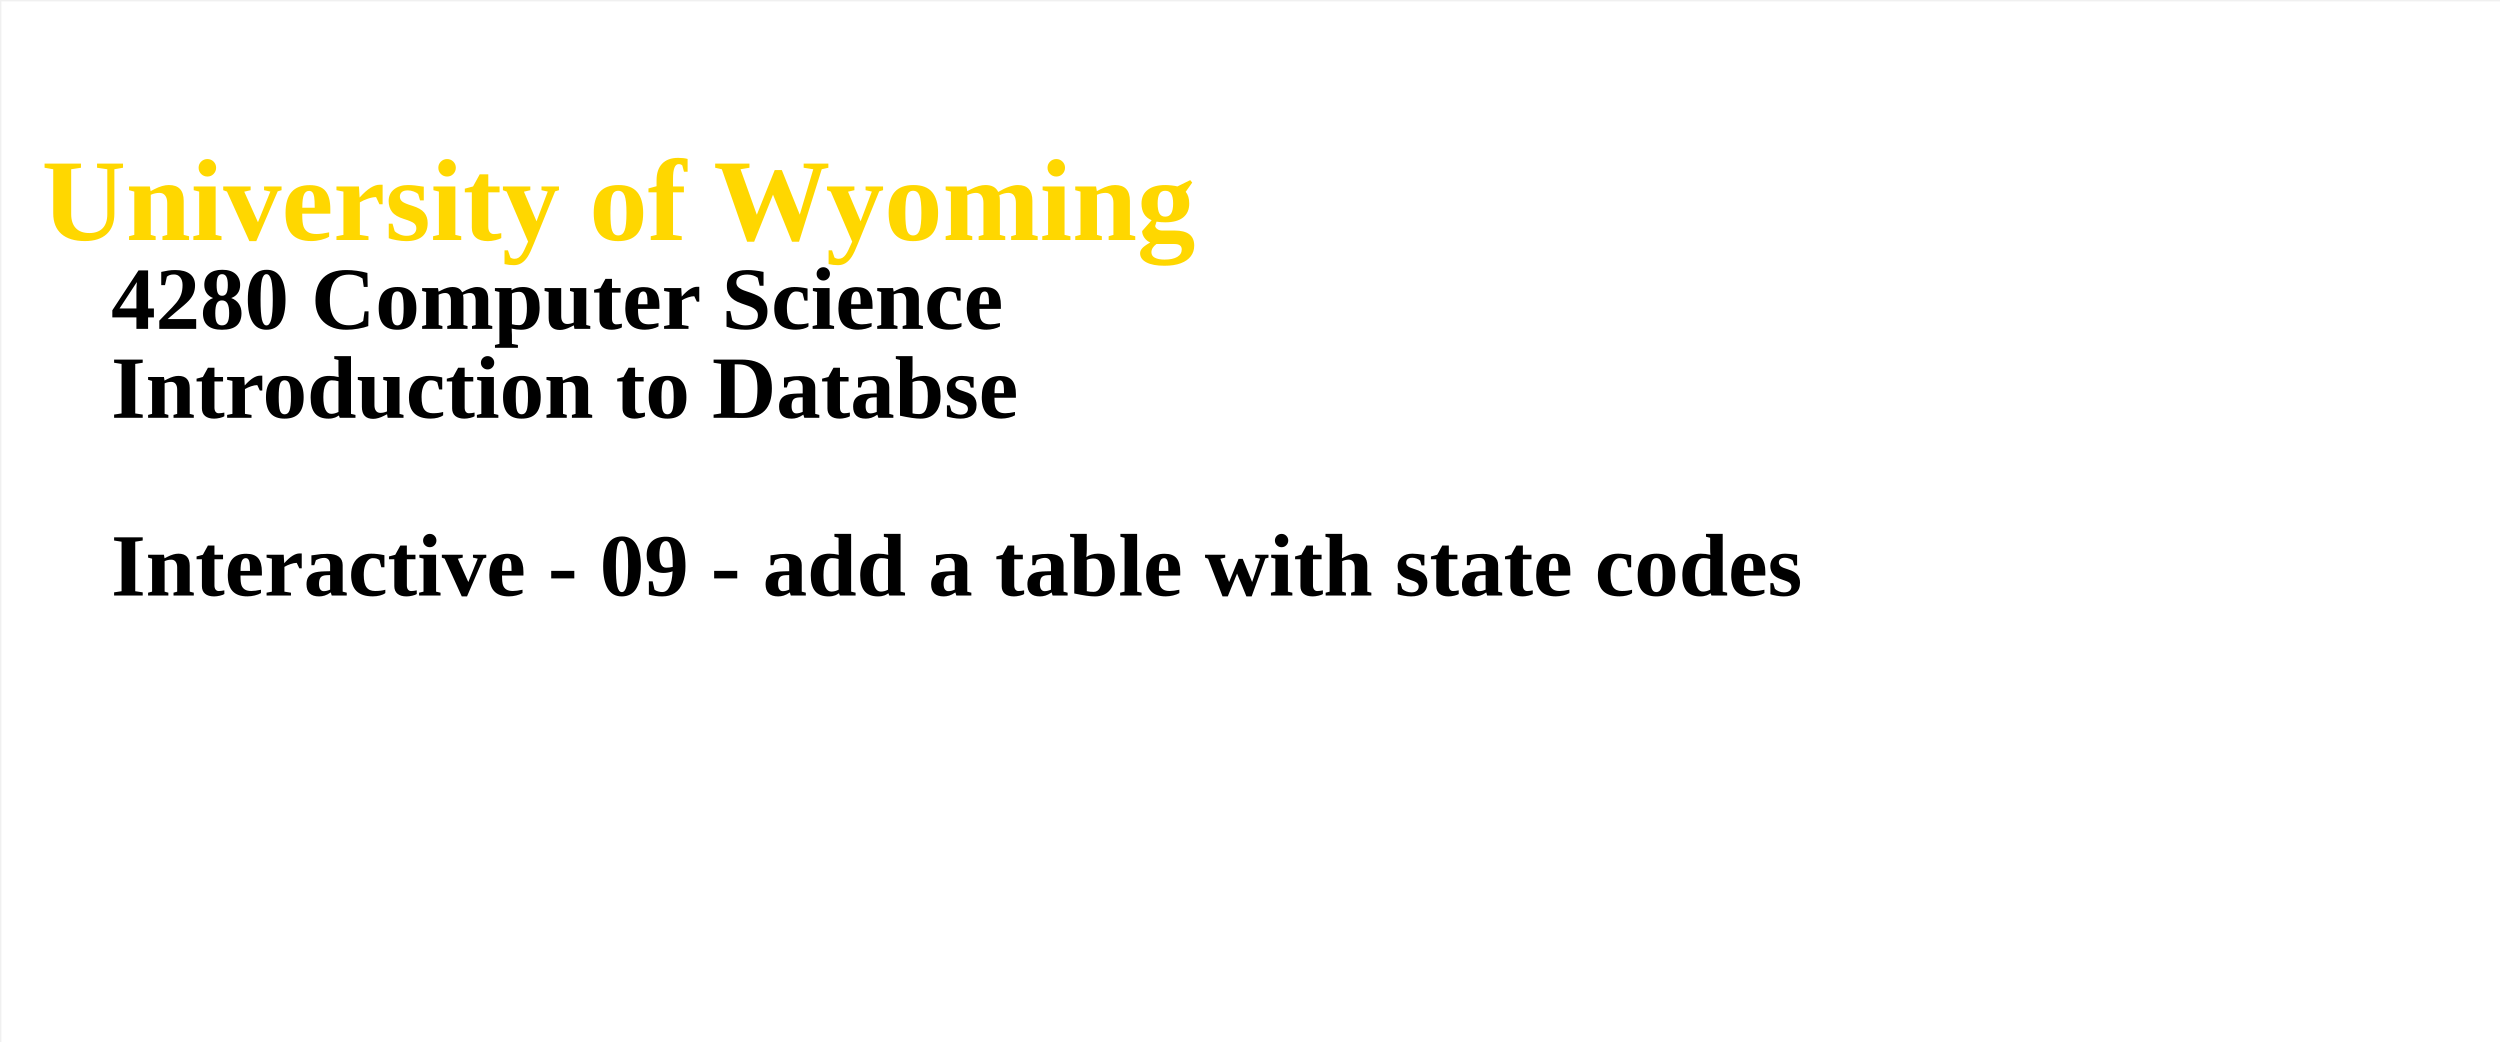
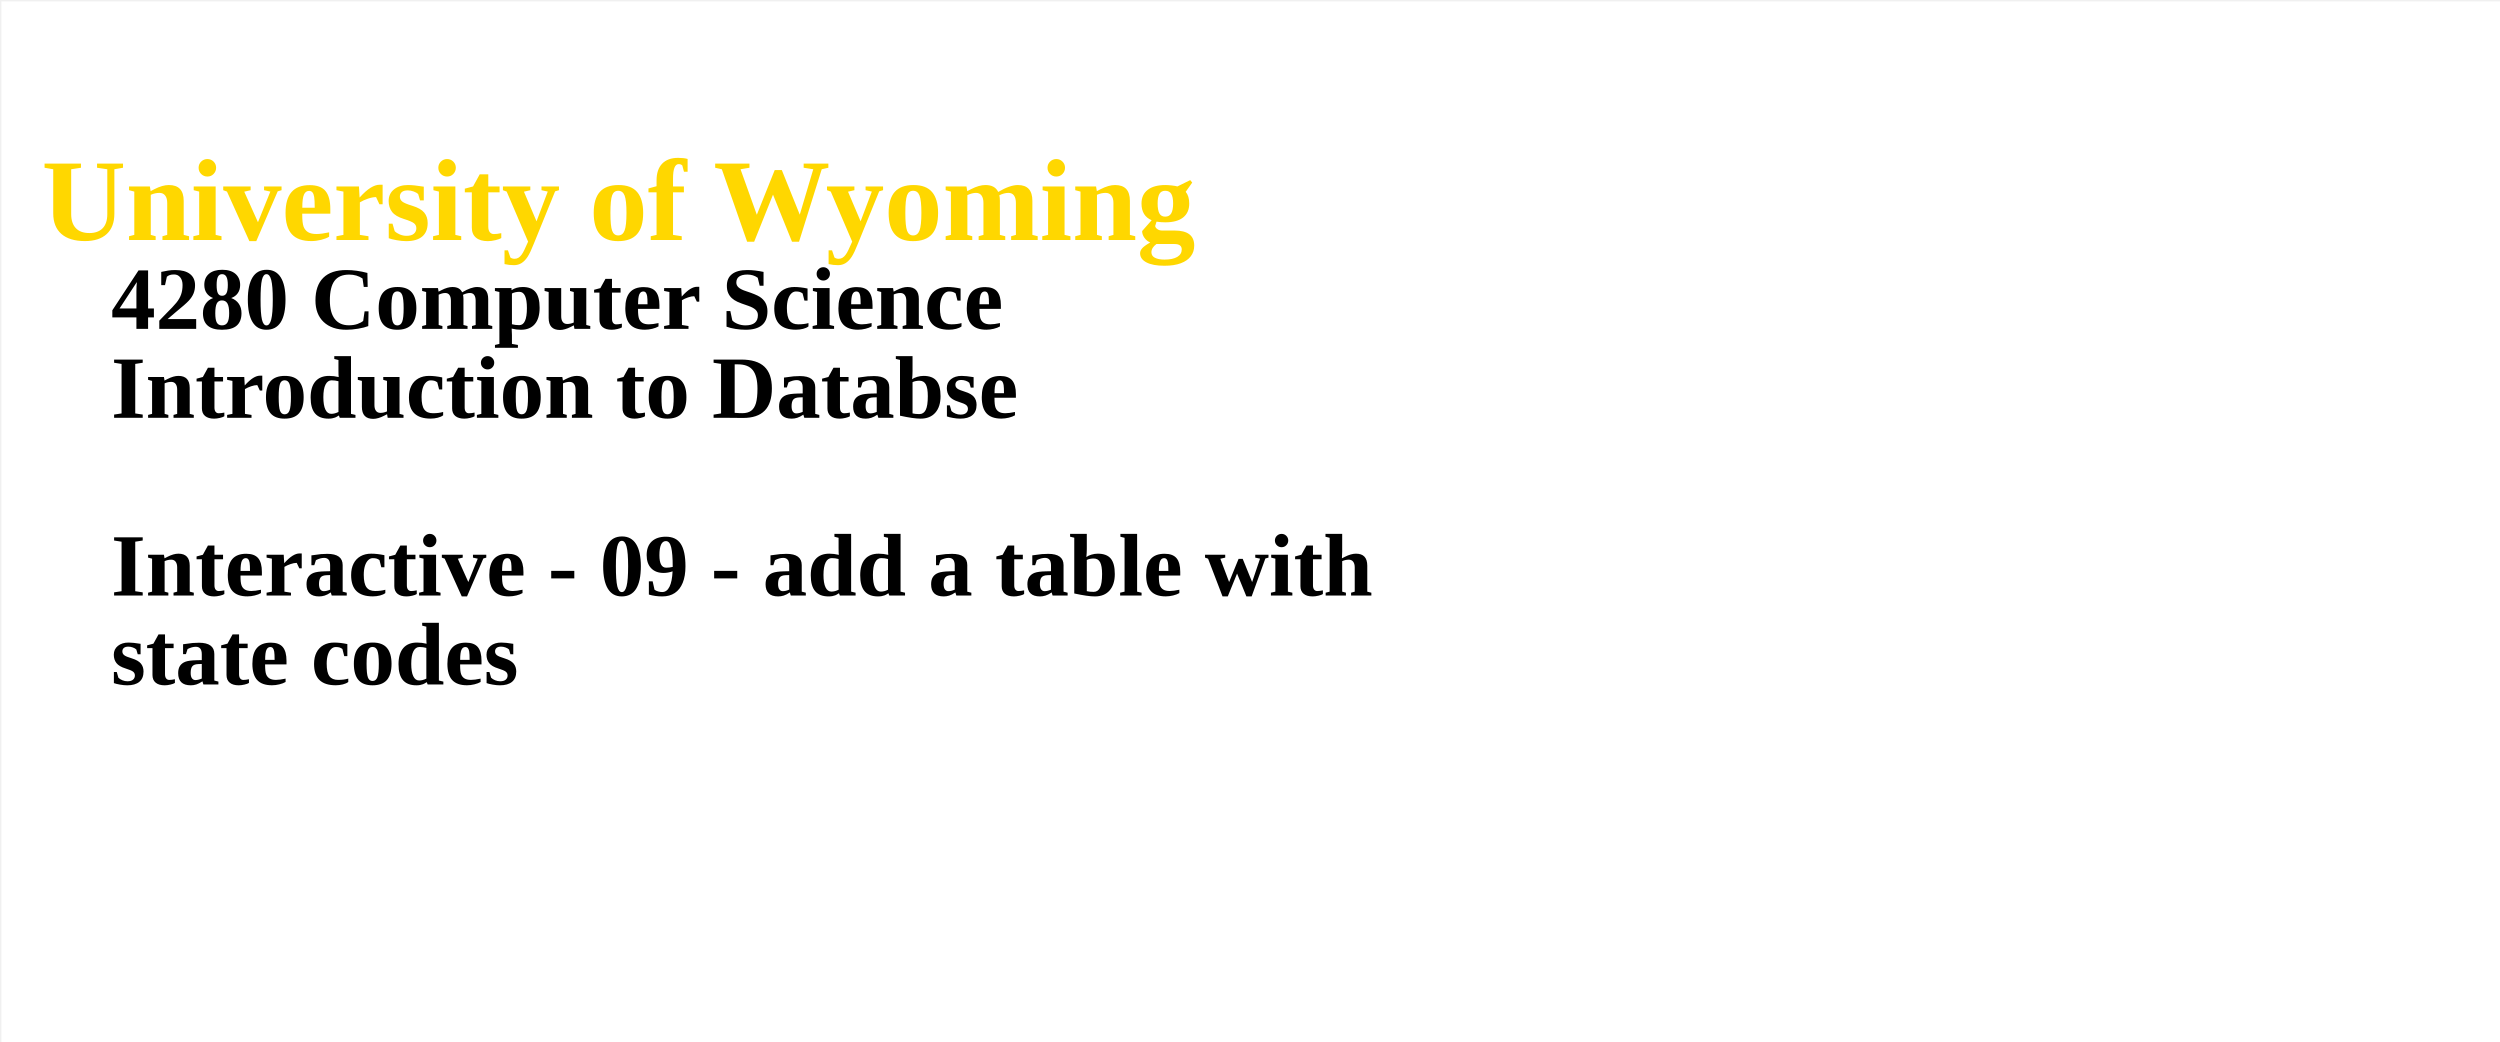
<svg xmlns="http://www.w3.org/2000/svg" width="100%" height="100%">
  <g id="columnGroup">
    <rect x="1" y="1" width="1800" height="750" fill="white" />
    <text x="30" y="30" font-size="64px" font-weight="bold" fill="brown">
      <tspan x="30" dy="1.7em" font-size="84px" fill="gold">  University of Wyoming</tspan>
      <tspan x="80" dy="1em" fill="black">	4280 Computer Science</tspan>
      <tspan x="80" dy="1em" fill="black">	Introduction to Databse</tspan>
-       <tspan x="80" dy="2em" fill="black">	Interactive - 09 - add a table with state codes</tspan>
+       <tspan x="80" dy="2em" fill="black">	Interactive - 09 - add a table with</tspan>
+       <tspan x="80" dy="1em" fill="black">	 state codes</tspan>
    </text>
  </g>
</svg>
